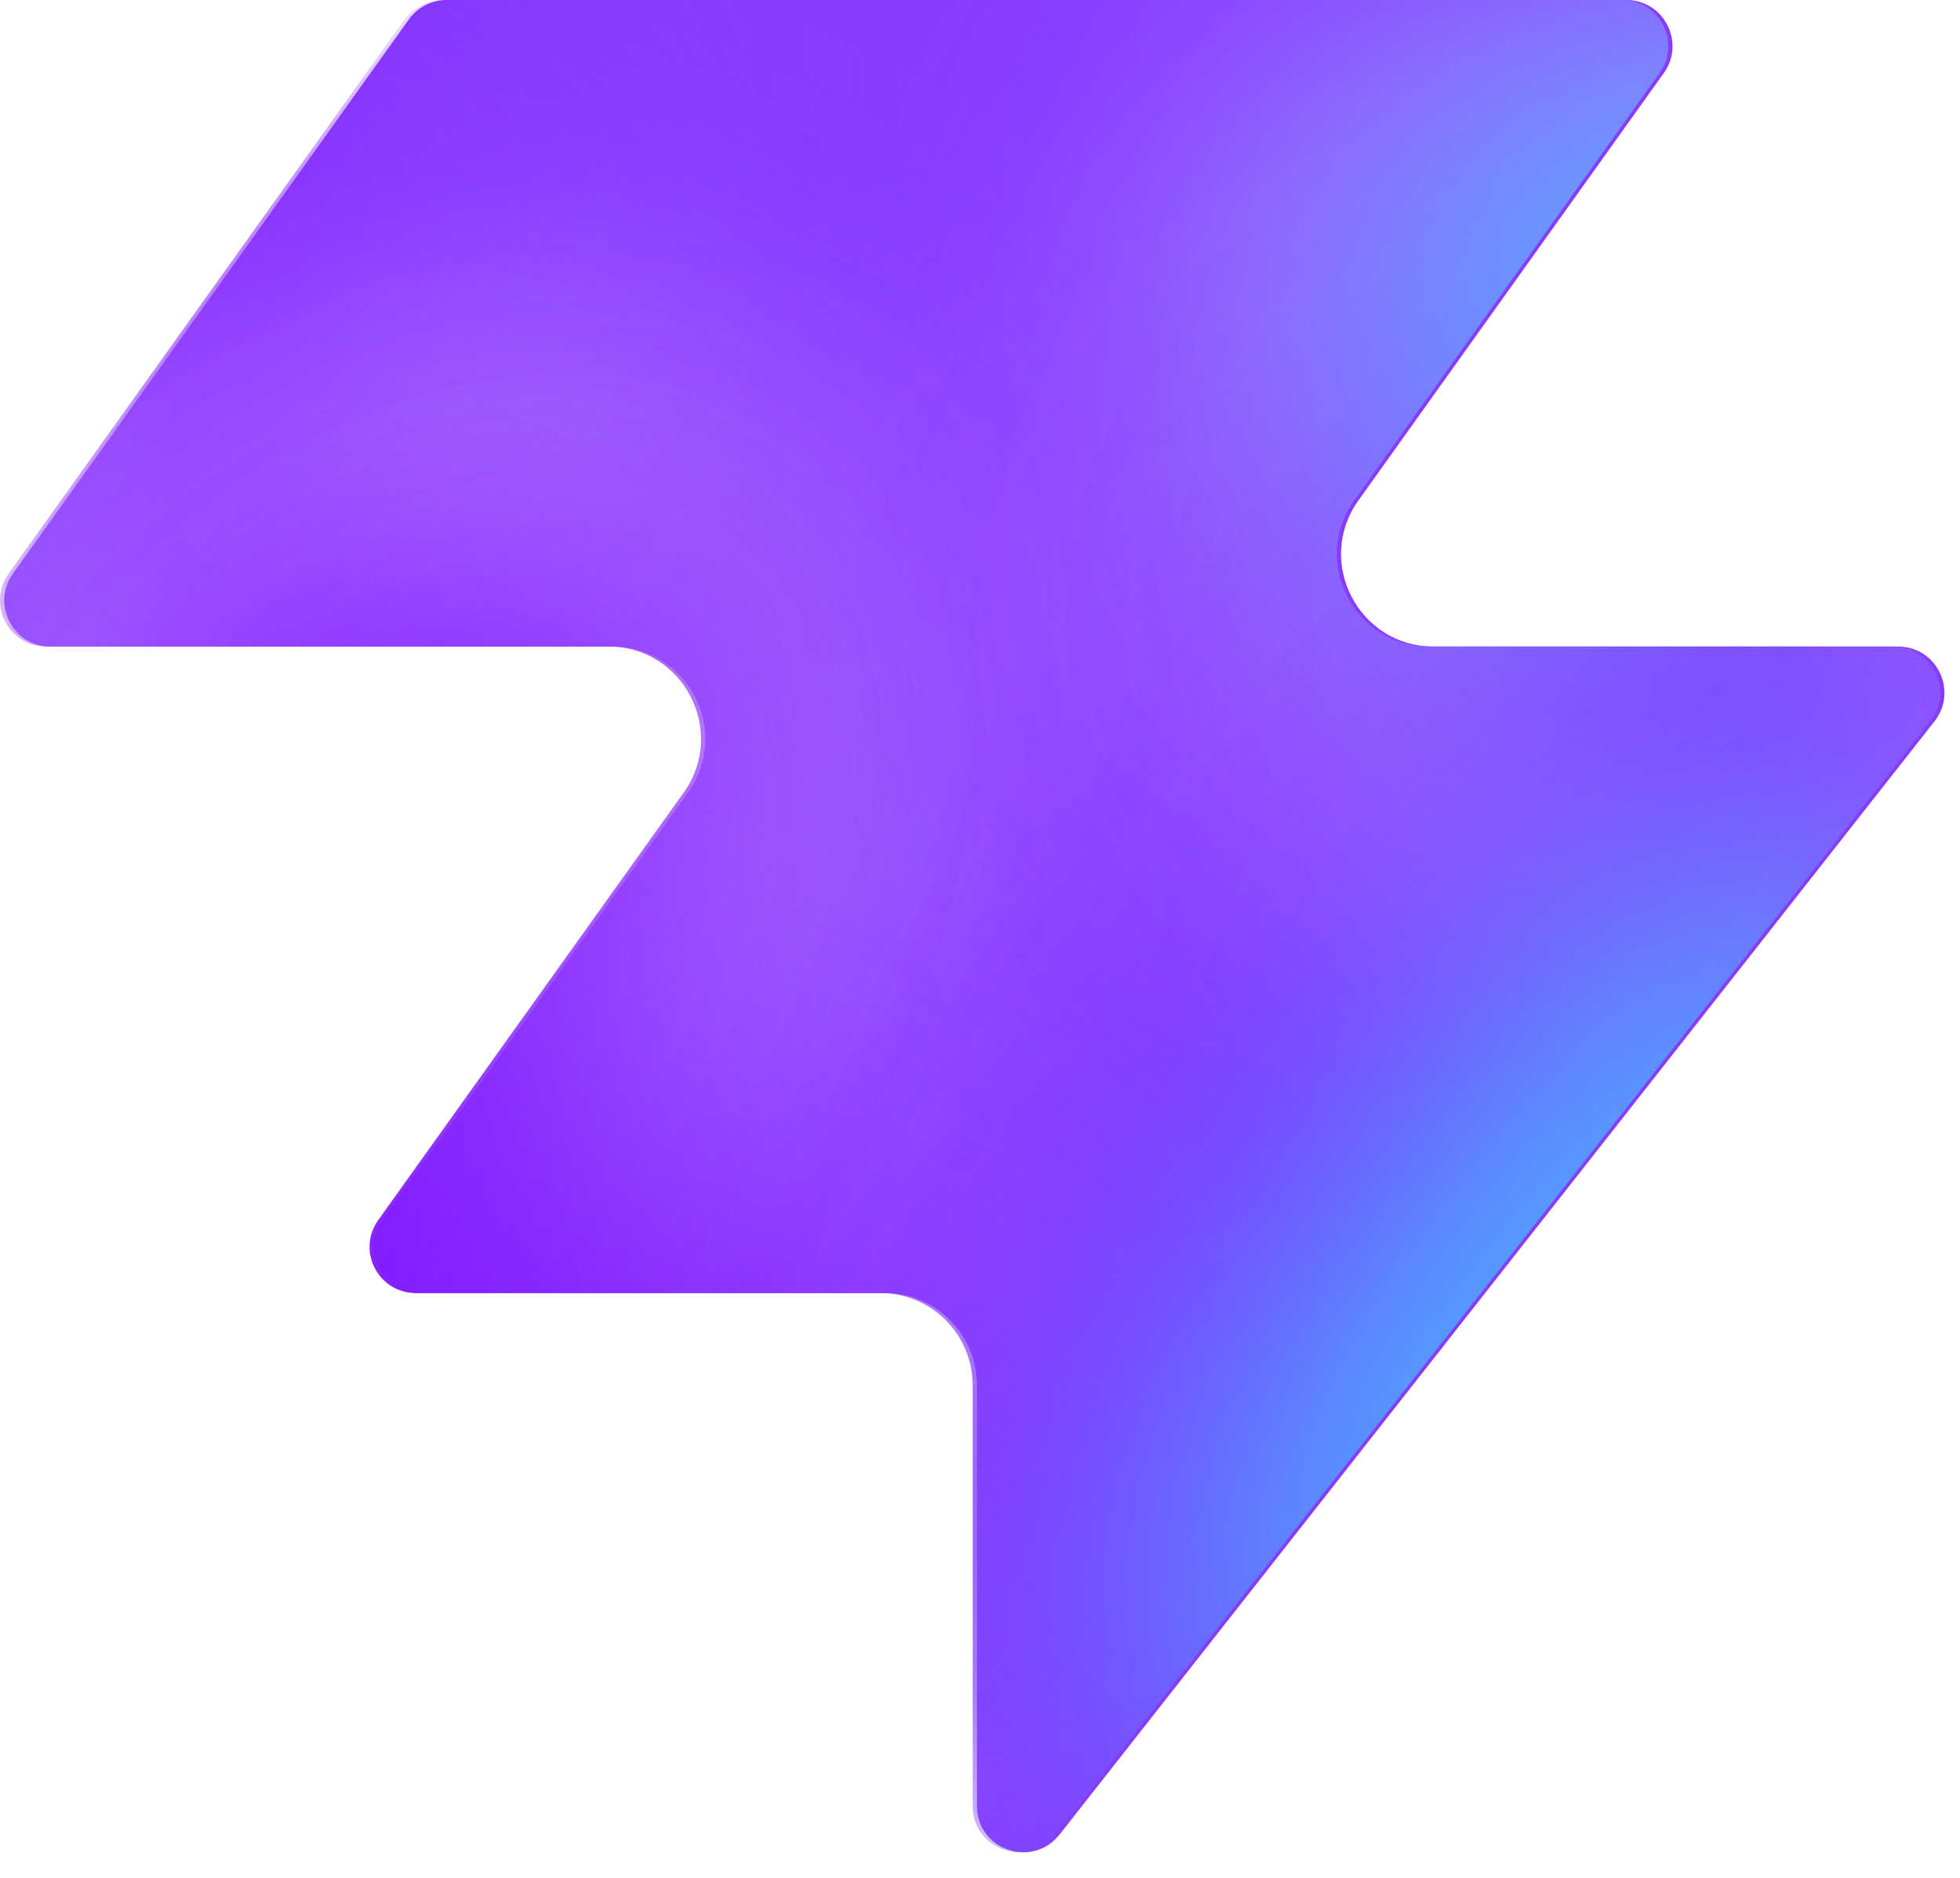
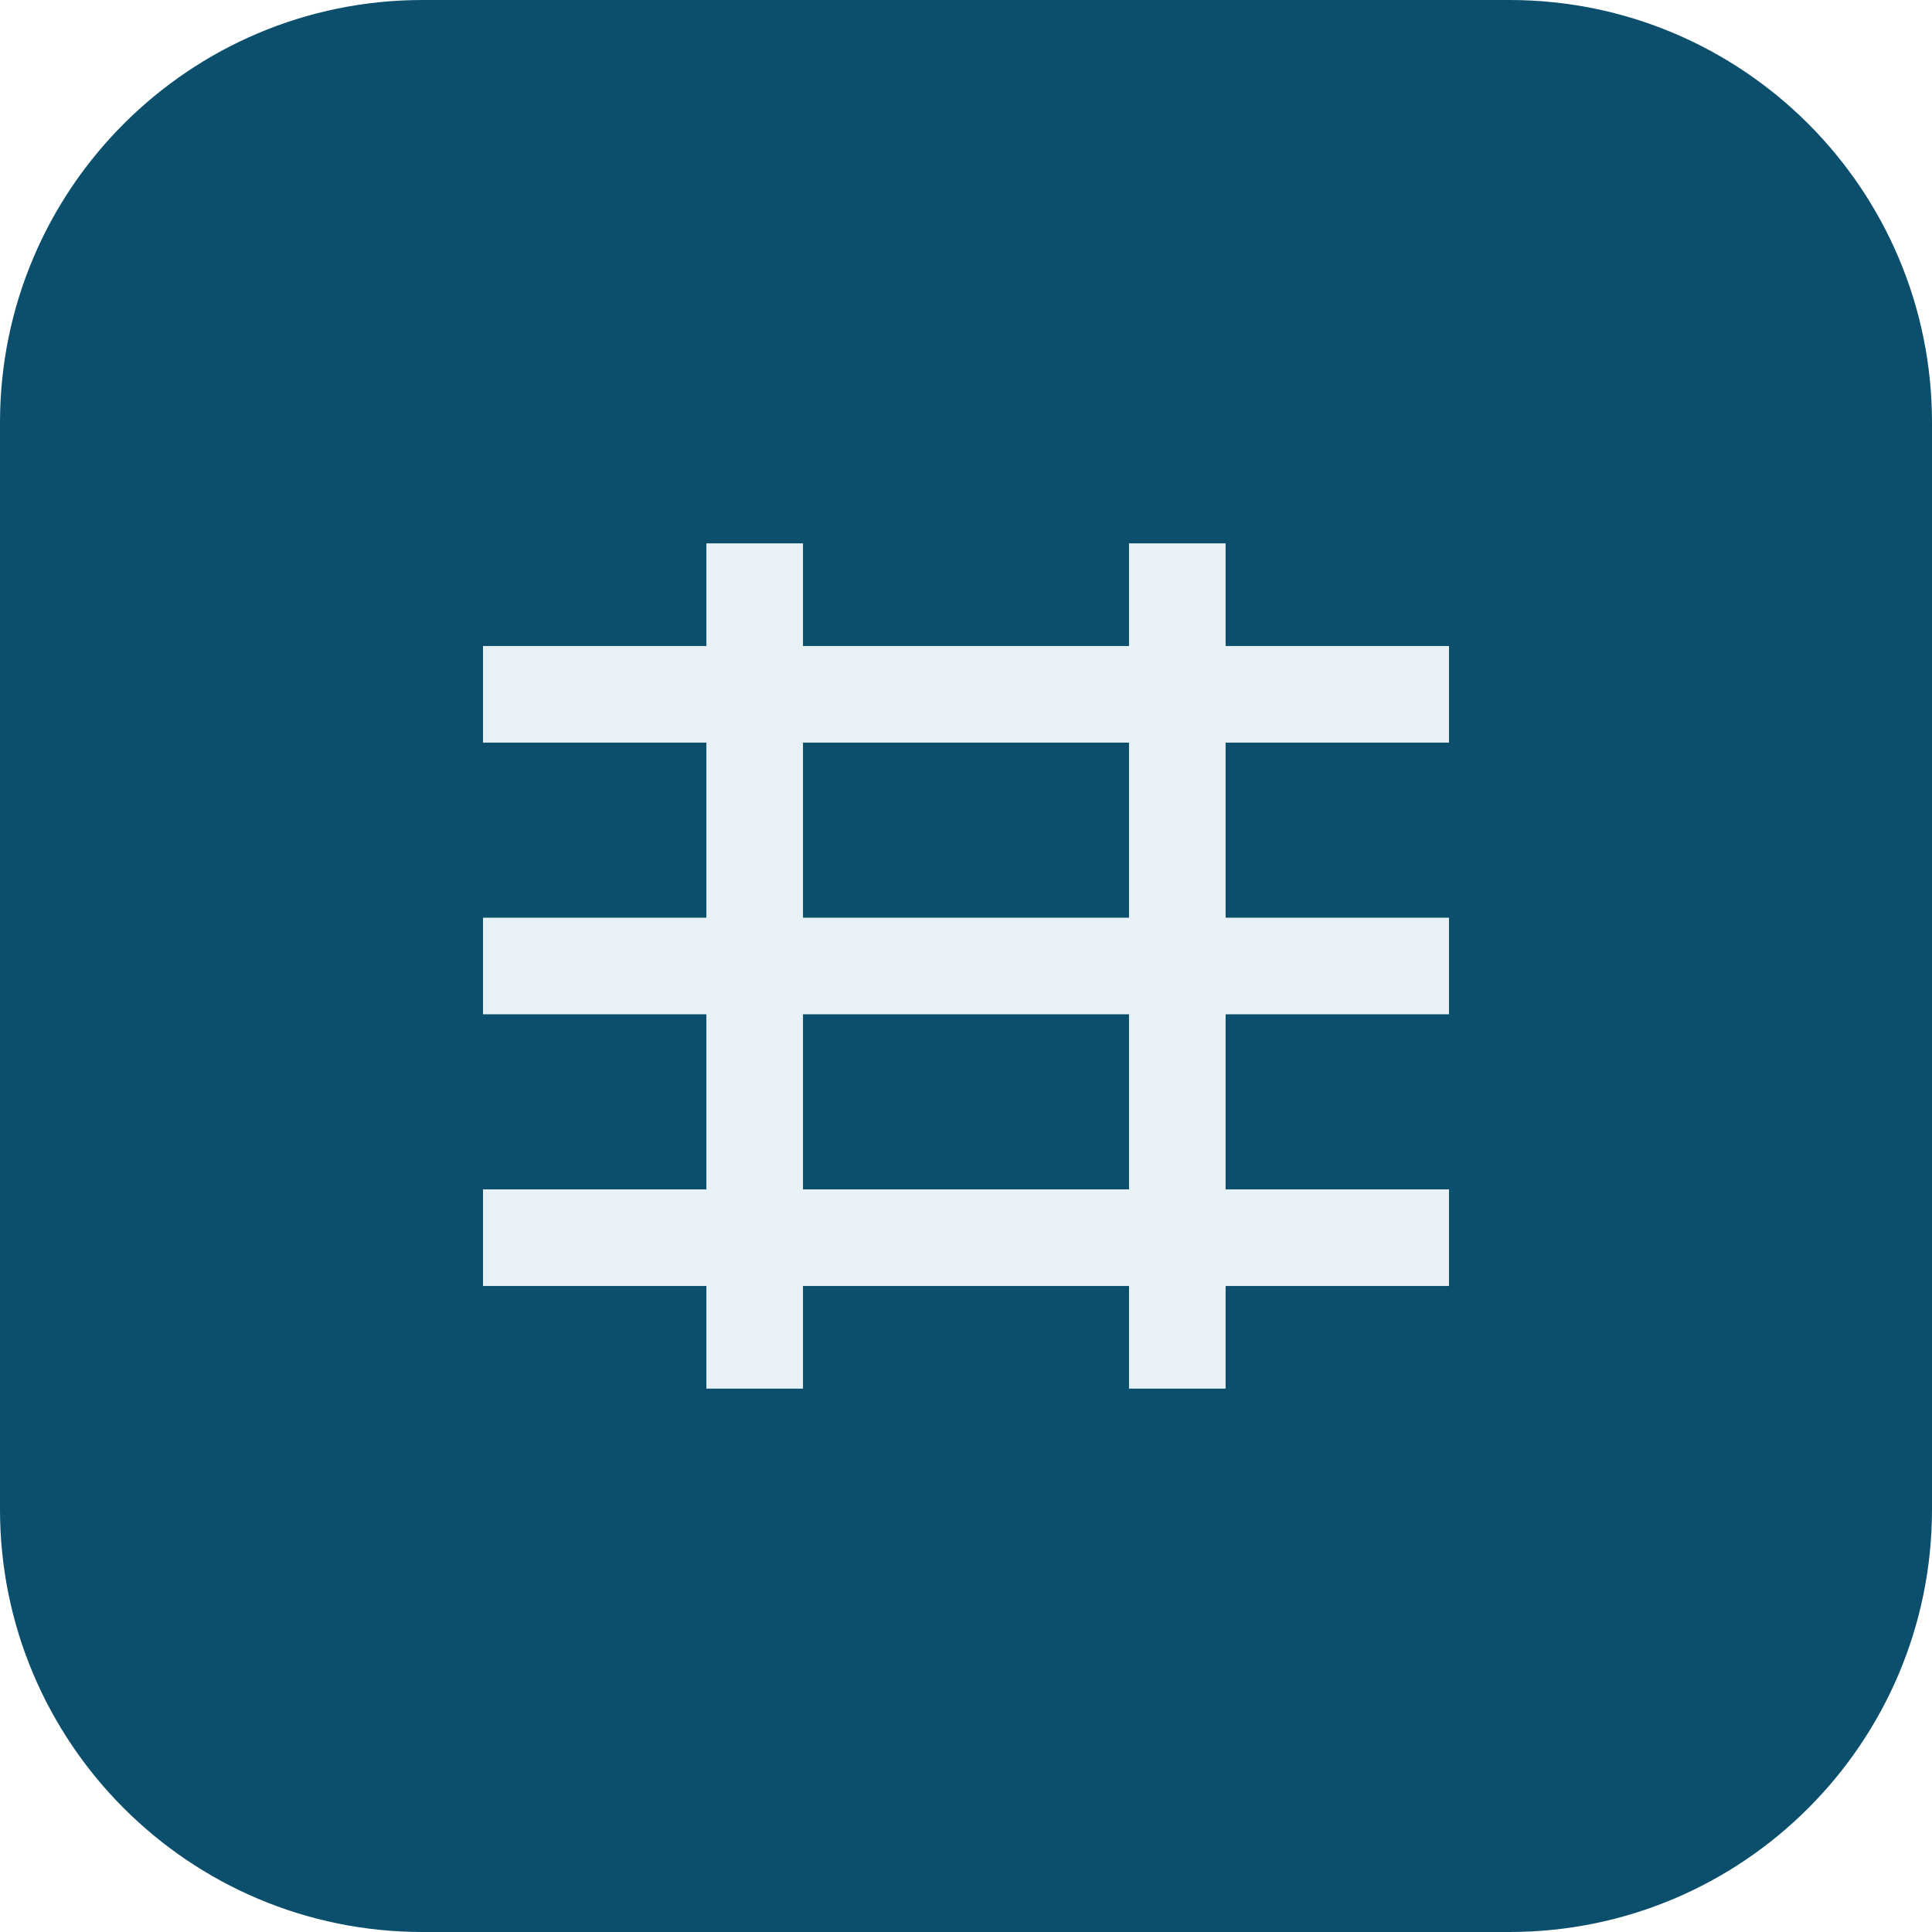
- <svg xmlns="http://www.w3.org/2000/svg" width="48" height="46" fill="none" viewBox="0 0 48 46">
-   <path fill="#863bff" d="M25.946 44.938c-.664.845-2.021.375-2.021-.698V33.937a2.26 2.26 0 0 0-2.262-2.262H10.287c-.92 0-1.456-1.04-.92-1.788l7.48-10.471c1.07-1.497 0-3.578-1.842-3.578H1.237c-.92 0-1.456-1.04-.92-1.788L10.013.474c.214-.297.556-.474.92-.474h28.894c.92 0 1.456 1.04.92 1.788l-7.48 10.471c-1.07 1.498 0 3.579 1.842 3.579h11.377c.943 0 1.473 1.088.89 1.83L25.947 44.94z" style="fill:#863bff;fill:color(display-p3 .525 .23 1);fill-opacity:1" />
-   <mask id="a" width="48" height="46" x="0" y="0" maskUnits="userSpaceOnUse" style="mask-type:alpha">
-     <path fill="#000" d="M25.842 44.938c-.664.844-2.021.375-2.021-.698V33.937a2.26 2.26 0 0 0-2.262-2.262H10.183c-.92 0-1.456-1.04-.92-1.788l7.48-10.471c1.07-1.498 0-3.579-1.842-3.579H1.133c-.92 0-1.456-1.04-.92-1.787L9.91.473c.214-.297.556-.474.92-.474h28.894c.92 0 1.456 1.04.92 1.788l-7.48 10.471c-1.07 1.498 0 3.578 1.842 3.578h11.377c.943 0 1.473 1.088.89 1.832L25.843 44.94z" style="fill:#000;fill-opacity:1" />
-   </mask>
-   <g mask="url(#a)">
-     <g filter="url(#b)">
-       <ellipse cx="5.508" cy="14.704" fill="#ede6ff" rx="5.508" ry="14.704" style="fill:#ede6ff;fill:color(display-p3 .927 .903 1);fill-opacity:1" transform="matrix(.00324 1 1 -.00324 -4.47 31.516)" />
-     </g>
-     <g filter="url(#c)">
-       <ellipse cx="10.399" cy="29.851" fill="#ede6ff" rx="10.399" ry="29.851" style="fill:#ede6ff;fill:color(display-p3 .927 .903 1);fill-opacity:1" transform="matrix(.00324 1 1 -.00324 -39.328 7.883)" />
-     </g>
-     <g filter="url(#d)">
-       <ellipse cx="5.508" cy="30.487" fill="#7e14ff" rx="5.508" ry="30.487" style="fill:#7e14ff;fill:color(display-p3 .492 .077 1);fill-opacity:1" transform="rotate(89.814 -25.913 -14.639)scale(1 -1)" />
-     </g>
-     <g filter="url(#e)">
-       <ellipse cx="5.508" cy="30.599" fill="#7e14ff" rx="5.508" ry="30.599" style="fill:#7e14ff;fill:color(display-p3 .492 .077 1);fill-opacity:1" transform="rotate(89.814 -32.644 -3.334)scale(1 -1)" />
-     </g>
-     <g filter="url(#f)">
-       <ellipse cx="5.508" cy="30.599" fill="#7e14ff" rx="5.508" ry="30.599" style="fill:#7e14ff;fill:color(display-p3 .492 .077 1);fill-opacity:1" transform="matrix(.00324 1 1 -.00324 -34.34 30.47)" />
-     </g>
-     <g filter="url(#g)">
-       <ellipse cx="14.072" cy="22.078" fill="#ede6ff" rx="14.072" ry="22.078" style="fill:#ede6ff;fill:color(display-p3 .927 .903 1);fill-opacity:1" transform="rotate(93.35 24.506 48.493)scale(-1 1)" />
-     </g>
-     <g filter="url(#h)">
-       <ellipse cx="3.47" cy="21.501" fill="#7e14ff" rx="3.47" ry="21.501" style="fill:#7e14ff;fill:color(display-p3 .492 .077 1);fill-opacity:1" transform="rotate(89.009 28.708 47.59)scale(-1 1)" />
-     </g>
-     <g filter="url(#i)">
-       <ellipse cx="3.47" cy="21.501" fill="#7e14ff" rx="3.47" ry="21.501" style="fill:#7e14ff;fill:color(display-p3 .492 .077 1);fill-opacity:1" transform="rotate(89.009 28.708 47.59)scale(-1 1)" />
-     </g>
-     <g filter="url(#j)">
-       <ellipse cx=".387" cy="8.972" fill="#7e14ff" rx="4.407" ry="29.108" style="fill:#7e14ff;fill:color(display-p3 .492 .077 1);fill-opacity:1" transform="rotate(39.51 .387 8.972)" />
-     </g>
-     <g filter="url(#k)">
-       <ellipse cx="47.523" cy="-6.092" fill="#7e14ff" rx="4.407" ry="29.108" style="fill:#7e14ff;fill:color(display-p3 .492 .077 1);fill-opacity:1" transform="rotate(37.892 47.523 -6.092)" />
-     </g>
-     <g filter="url(#l)">
-       <ellipse cx="41.412" cy="6.333" fill="#47bfff" rx="5.971" ry="9.665" style="fill:#47bfff;fill:color(display-p3 .28 .748 1);fill-opacity:1" transform="rotate(37.892 41.412 6.333)" />
-     </g>
-     <g filter="url(#m)">
-       <ellipse cx="-1.879" cy="38.332" fill="#7e14ff" rx="4.407" ry="29.108" style="fill:#7e14ff;fill:color(display-p3 .492 .077 1);fill-opacity:1" transform="rotate(37.892 -1.88 38.332)" />
-     </g>
-     <g filter="url(#n)">
-       <ellipse cx="-1.879" cy="38.332" fill="#7e14ff" rx="4.407" ry="29.108" style="fill:#7e14ff;fill:color(display-p3 .492 .077 1);fill-opacity:1" transform="rotate(37.892 -1.88 38.332)" />
-     </g>
-     <g filter="url(#o)">
-       <ellipse cx="35.651" cy="29.907" fill="#7e14ff" rx="4.407" ry="29.108" style="fill:#7e14ff;fill:color(display-p3 .492 .077 1);fill-opacity:1" transform="rotate(37.892 35.651 29.907)" />
-     </g>
-     <g filter="url(#p)">
-       <ellipse cx="38.418" cy="32.4" fill="#47bfff" rx="5.971" ry="15.297" style="fill:#47bfff;fill:color(display-p3 .28 .748 1);fill-opacity:1" transform="rotate(37.892 38.418 32.4)" />
-     </g>
-   </g>
-   <defs>
-     <filter id="b" width="60.045" height="41.654" x="-19.77" y="16.149" color-interpolation-filters="sRGB" filterUnits="userSpaceOnUse">
-       <feFlood flood-opacity="0" result="BackgroundImageFix" />
-       <feBlend in="SourceGraphic" in2="BackgroundImageFix" result="shape" />
-       <feGaussianBlur result="effect1_foregroundBlur_2002_17158" stdDeviation="7.659" />
-     </filter>
-     <filter id="c" width="90.34" height="51.437" x="-54.613" y="-7.533" color-interpolation-filters="sRGB" filterUnits="userSpaceOnUse">
-       <feFlood flood-opacity="0" result="BackgroundImageFix" />
-       <feBlend in="SourceGraphic" in2="BackgroundImageFix" result="shape" />
-       <feGaussianBlur result="effect1_foregroundBlur_2002_17158" stdDeviation="7.659" />
-     </filter>
-     <filter id="d" width="79.355" height="29.4" x="-49.64" y="2.03" color-interpolation-filters="sRGB" filterUnits="userSpaceOnUse">
-       <feFlood flood-opacity="0" result="BackgroundImageFix" />
-       <feBlend in="SourceGraphic" in2="BackgroundImageFix" result="shape" />
-       <feGaussianBlur result="effect1_foregroundBlur_2002_17158" stdDeviation="4.596" />
-     </filter>
-     <filter id="e" width="79.579" height="29.4" x="-45.045" y="20.029" color-interpolation-filters="sRGB" filterUnits="userSpaceOnUse">
-       <feFlood flood-opacity="0" result="BackgroundImageFix" />
-       <feBlend in="SourceGraphic" in2="BackgroundImageFix" result="shape" />
-       <feGaussianBlur result="effect1_foregroundBlur_2002_17158" stdDeviation="4.596" />
-     </filter>
-     <filter id="f" width="79.579" height="29.4" x="-43.513" y="21.178" color-interpolation-filters="sRGB" filterUnits="userSpaceOnUse">
-       <feFlood flood-opacity="0" result="BackgroundImageFix" />
-       <feBlend in="SourceGraphic" in2="BackgroundImageFix" result="shape" />
-       <feGaussianBlur result="effect1_foregroundBlur_2002_17158" stdDeviation="4.596" />
-     </filter>
-     <filter id="g" width="74.749" height="58.852" x="15.756" y="-17.901" color-interpolation-filters="sRGB" filterUnits="userSpaceOnUse">
-       <feFlood flood-opacity="0" result="BackgroundImageFix" />
-       <feBlend in="SourceGraphic" in2="BackgroundImageFix" result="shape" />
-       <feGaussianBlur result="effect1_foregroundBlur_2002_17158" stdDeviation="7.659" />
-     </filter>
-     <filter id="h" width="61.377" height="25.362" x="23.548" y="2.284" color-interpolation-filters="sRGB" filterUnits="userSpaceOnUse">
-       <feFlood flood-opacity="0" result="BackgroundImageFix" />
-       <feBlend in="SourceGraphic" in2="BackgroundImageFix" result="shape" />
-       <feGaussianBlur result="effect1_foregroundBlur_2002_17158" stdDeviation="4.596" />
-     </filter>
-     <filter id="i" width="61.377" height="25.362" x="23.548" y="2.284" color-interpolation-filters="sRGB" filterUnits="userSpaceOnUse">
-       <feFlood flood-opacity="0" result="BackgroundImageFix" />
-       <feBlend in="SourceGraphic" in2="BackgroundImageFix" result="shape" />
-       <feGaussianBlur result="effect1_foregroundBlur_2002_17158" stdDeviation="4.596" />
-     </filter>
-     <filter id="j" width="56.045" height="63.649" x="-27.636" y="-22.853" color-interpolation-filters="sRGB" filterUnits="userSpaceOnUse">
-       <feFlood flood-opacity="0" result="BackgroundImageFix" />
-       <feBlend in="SourceGraphic" in2="BackgroundImageFix" result="shape" />
-       <feGaussianBlur result="effect1_foregroundBlur_2002_17158" stdDeviation="4.596" />
-     </filter>
-     <filter id="k" width="54.814" height="64.646" x="20.116" y="-38.415" color-interpolation-filters="sRGB" filterUnits="userSpaceOnUse">
-       <feFlood flood-opacity="0" result="BackgroundImageFix" />
-       <feBlend in="SourceGraphic" in2="BackgroundImageFix" result="shape" />
-       <feGaussianBlur result="effect1_foregroundBlur_2002_17158" stdDeviation="4.596" />
-     </filter>
-     <filter id="l" width="33.541" height="35.313" x="24.641" y="-11.323" color-interpolation-filters="sRGB" filterUnits="userSpaceOnUse">
-       <feFlood flood-opacity="0" result="BackgroundImageFix" />
-       <feBlend in="SourceGraphic" in2="BackgroundImageFix" result="shape" />
-       <feGaussianBlur result="effect1_foregroundBlur_2002_17158" stdDeviation="4.596" />
-     </filter>
-     <filter id="m" width="54.814" height="64.646" x="-29.286" y="6.009" color-interpolation-filters="sRGB" filterUnits="userSpaceOnUse">
-       <feFlood flood-opacity="0" result="BackgroundImageFix" />
-       <feBlend in="SourceGraphic" in2="BackgroundImageFix" result="shape" />
-       <feGaussianBlur result="effect1_foregroundBlur_2002_17158" stdDeviation="4.596" />
-     </filter>
-     <filter id="n" width="54.814" height="64.646" x="-29.286" y="6.009" color-interpolation-filters="sRGB" filterUnits="userSpaceOnUse">
-       <feFlood flood-opacity="0" result="BackgroundImageFix" />
-       <feBlend in="SourceGraphic" in2="BackgroundImageFix" result="shape" />
-       <feGaussianBlur result="effect1_foregroundBlur_2002_17158" stdDeviation="4.596" />
-     </filter>
-     <filter id="o" width="54.814" height="64.646" x="8.244" y="-2.416" color-interpolation-filters="sRGB" filterUnits="userSpaceOnUse">
-       <feFlood flood-opacity="0" result="BackgroundImageFix" />
-       <feBlend in="SourceGraphic" in2="BackgroundImageFix" result="shape" />
-       <feGaussianBlur result="effect1_foregroundBlur_2002_17158" stdDeviation="4.596" />
-     </filter>
-     <filter id="p" width="39.409" height="43.623" x="18.713" y="10.588" color-interpolation-filters="sRGB" filterUnits="userSpaceOnUse">
-       <feFlood flood-opacity="0" result="BackgroundImageFix" />
-       <feBlend in="SourceGraphic" in2="BackgroundImageFix" result="shape" />
-       <feGaussianBlur result="effect1_foregroundBlur_2002_17158" stdDeviation="4.596" />
-     </filter>
-   </defs>
+ <svg xmlns="http://www.w3.org/2000/svg" viewBox="0 0 32 32" fill="none">
+   <rect width="32" height="32" rx="7" fill="#0B4F6C" />
+   <path stroke="#E8F1F6" stroke-width="1.6" d="M8 11.5h16M8 16h16M8 20.5h16M12.5 9v14M19.5 9v14" />
</svg>
